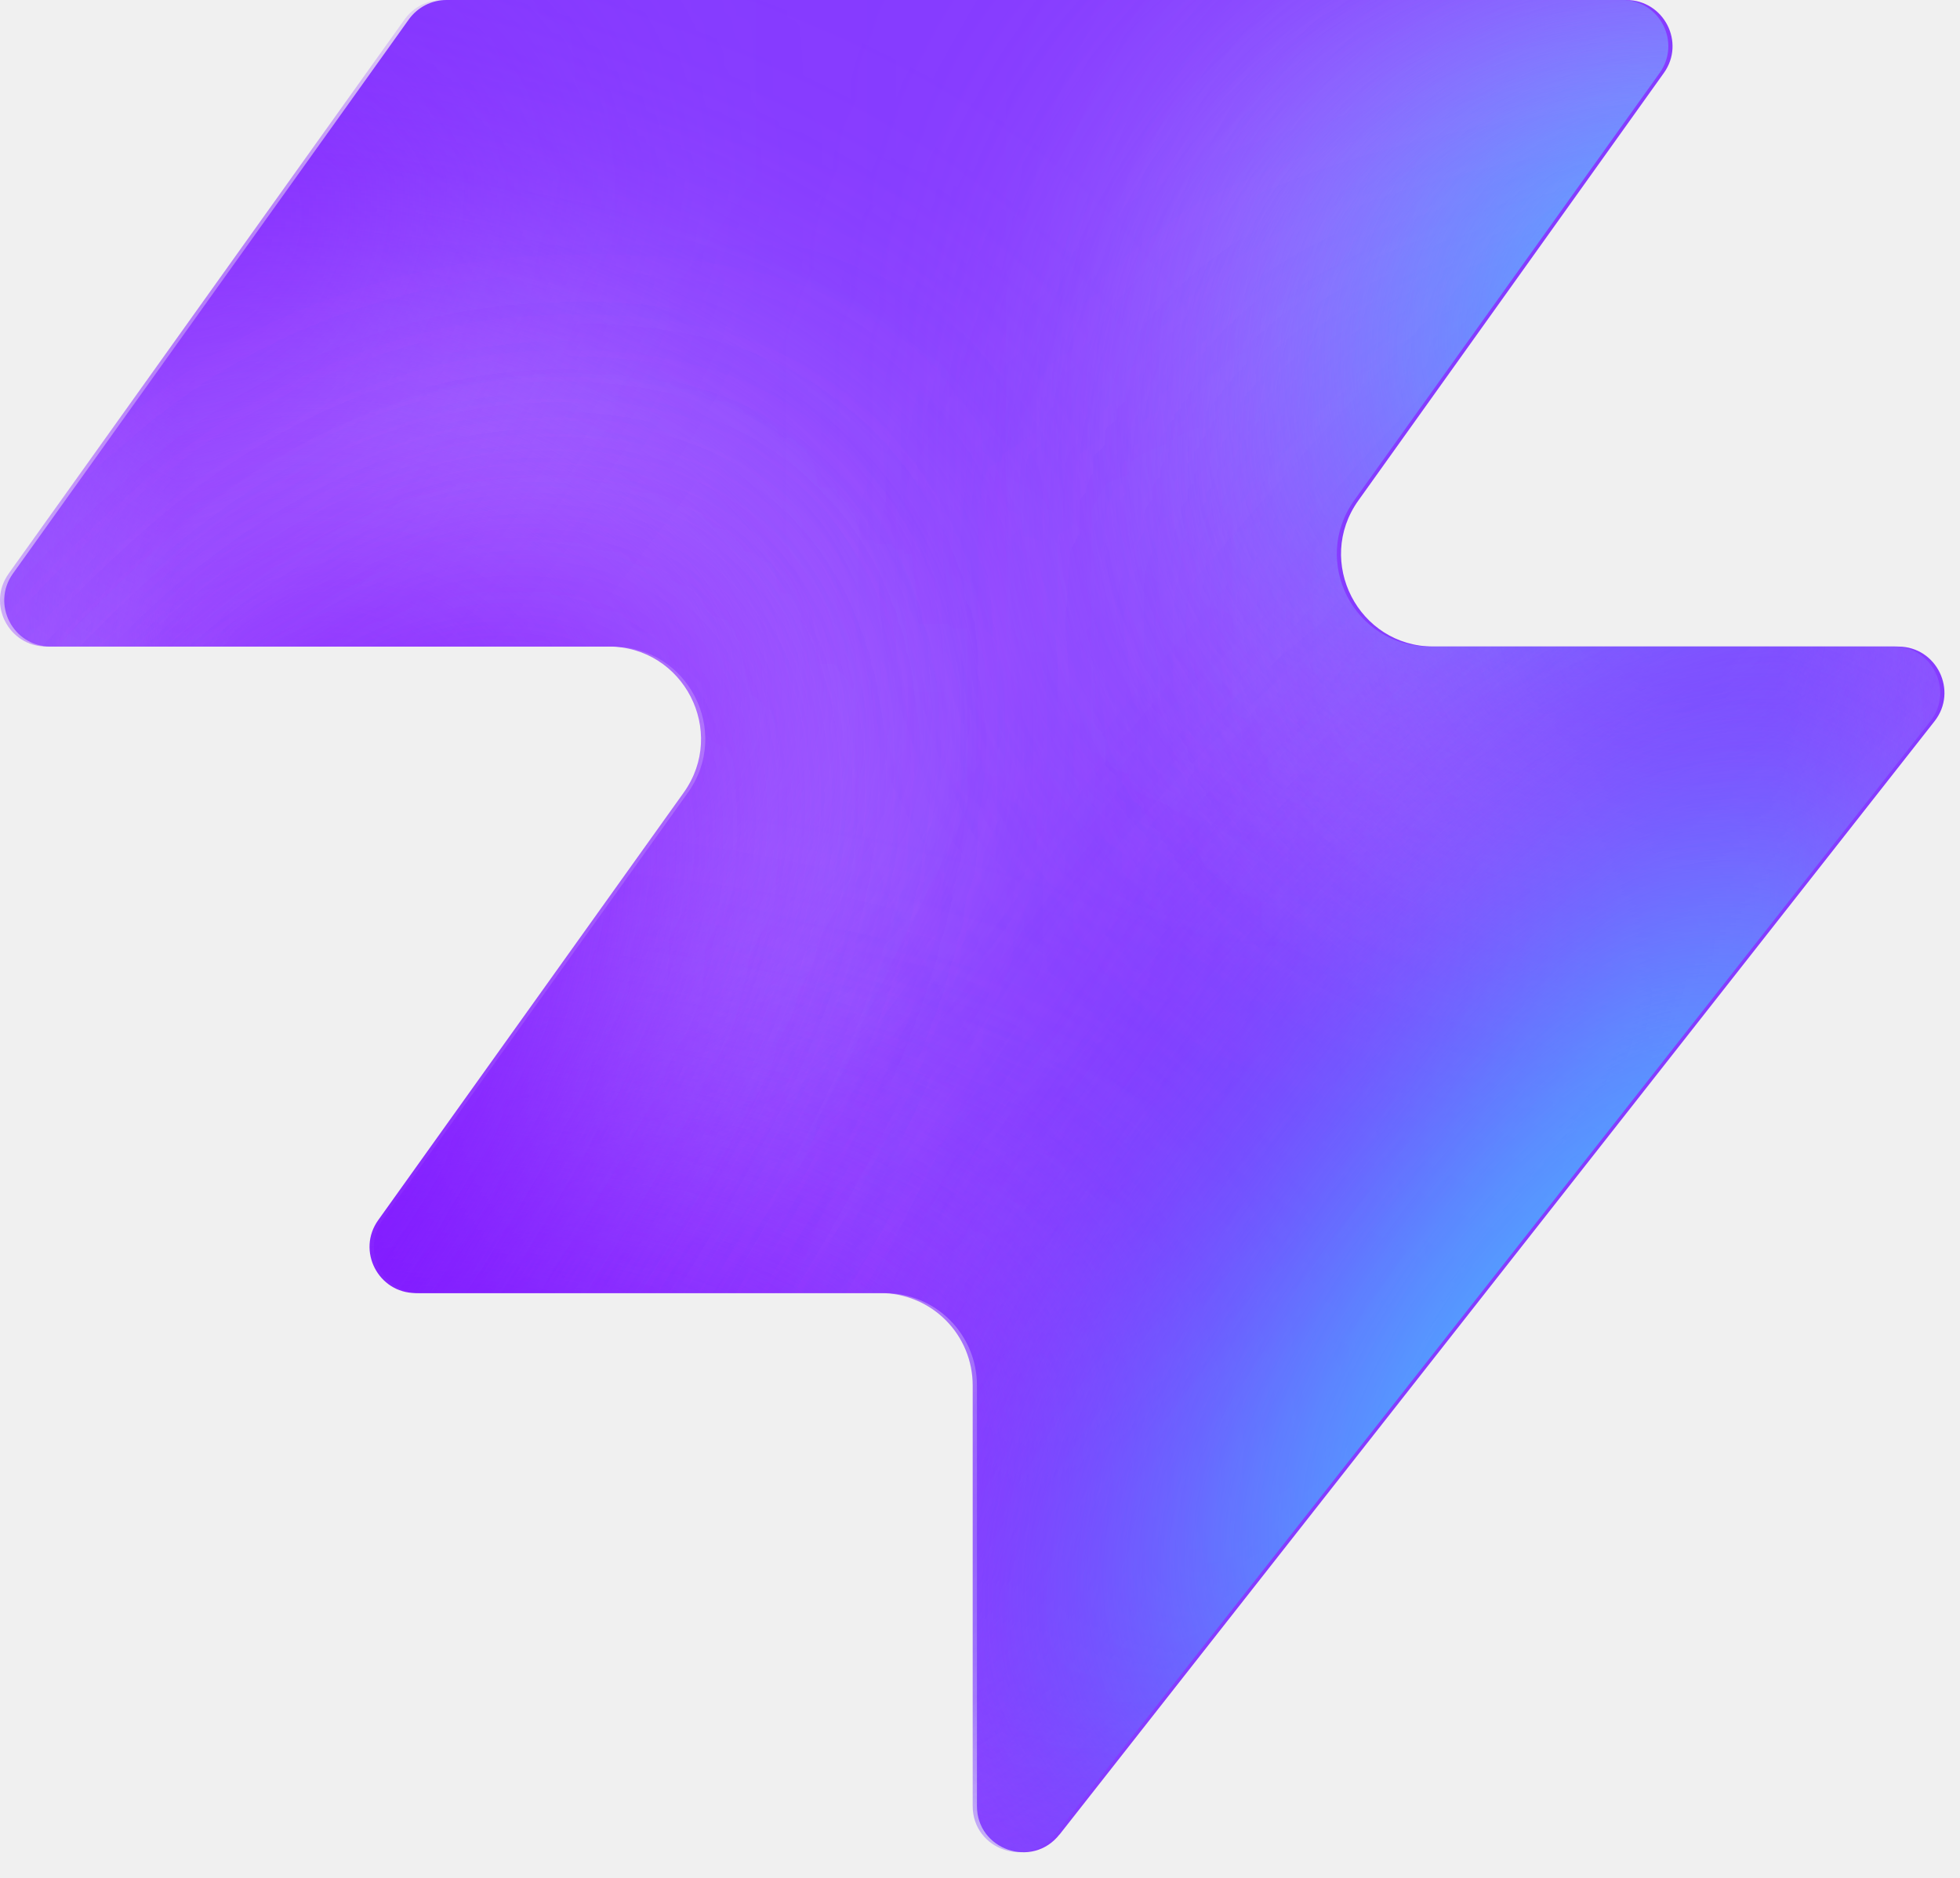
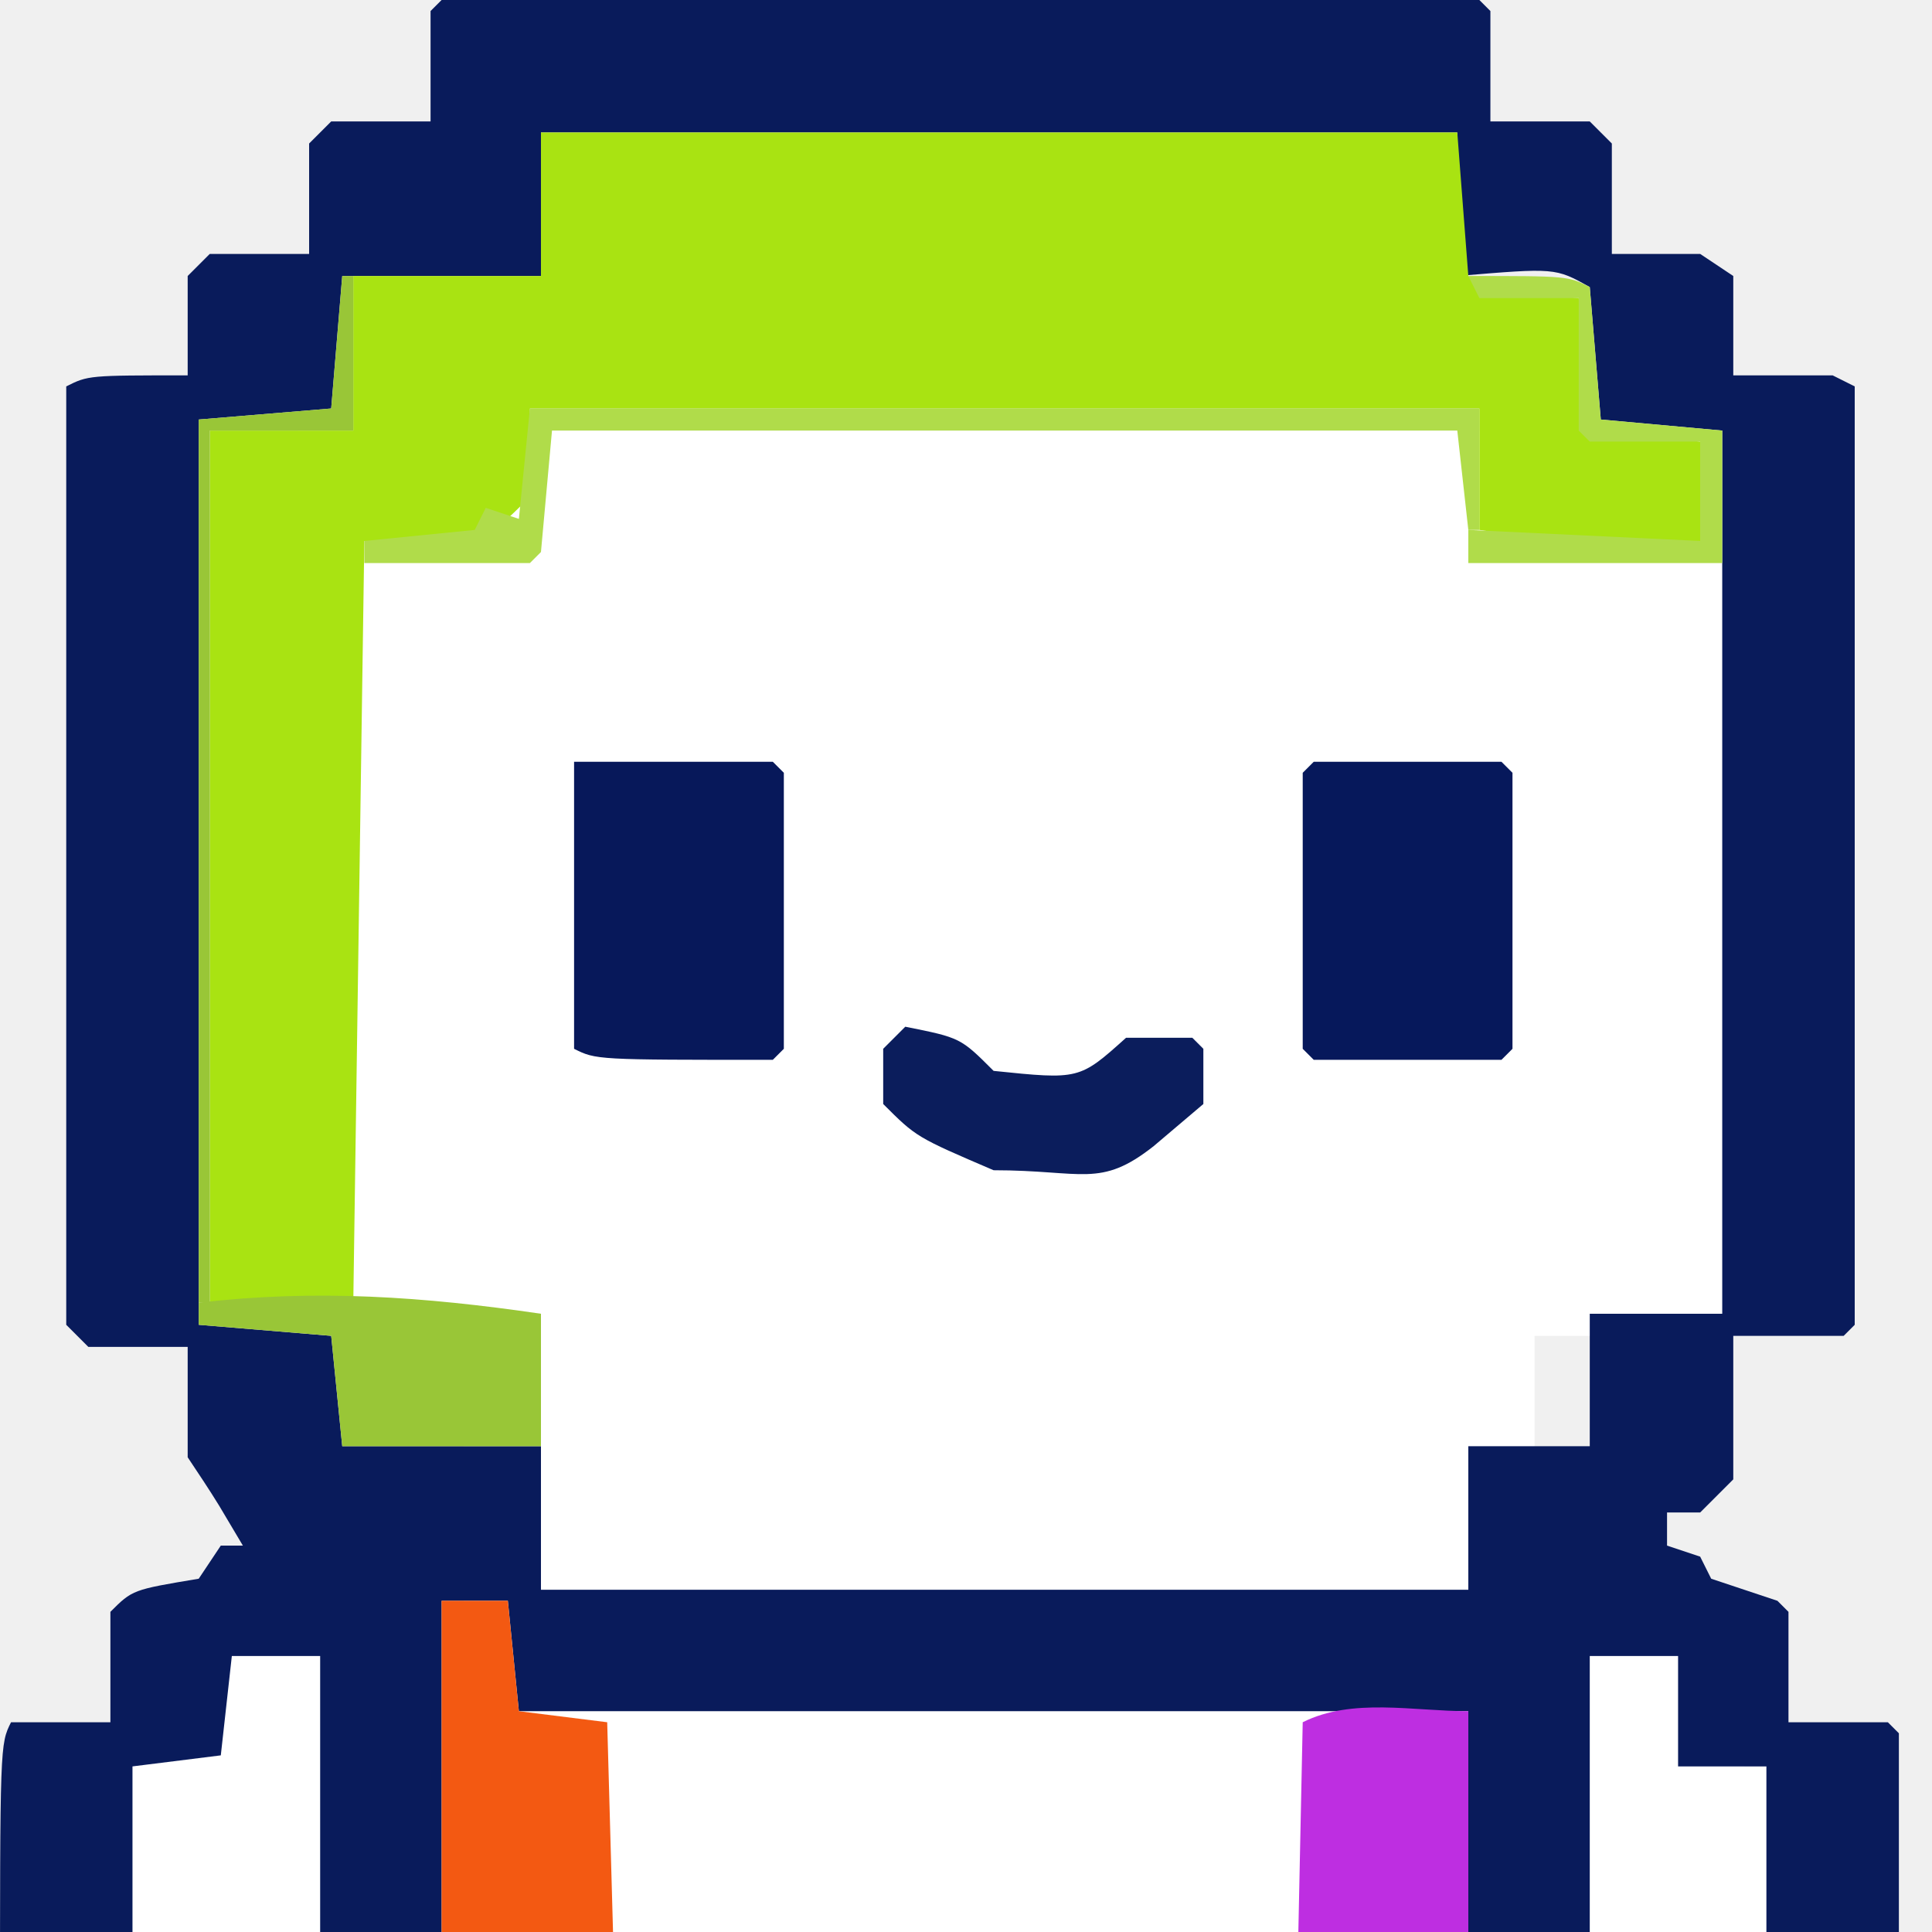
- <svg xmlns="http://www.w3.org/2000/svg" width="48" height="46" fill="none" viewBox="0 0 48 46">
-   <path fill="#863bff" d="M25.946 44.938c-.664.845-2.021.375-2.021-.698V33.937a2.26 2.26 0 0 0-2.262-2.262H10.287c-.92 0-1.456-1.04-.92-1.788l7.48-10.471c1.07-1.497 0-3.578-1.842-3.578H1.237c-.92 0-1.456-1.04-.92-1.788L10.013.474c.214-.297.556-.474.92-.474h28.894c.92 0 1.456 1.04.92 1.788l-7.48 10.471c-1.07 1.498 0 3.579 1.842 3.579h11.377c.943 0 1.473 1.088.89 1.83L25.947 44.94z" style="fill:#863bff;fill:color(display-p3 .525 .23 1);fill-opacity:1" />
-   <mask id="a" width="48" height="46" x="0" y="0" maskUnits="userSpaceOnUse" style="mask-type:alpha">
-     <path fill="#000" d="M25.842 44.938c-.664.844-2.021.375-2.021-.698V33.937a2.26 2.26 0 0 0-2.262-2.262H10.183c-.92 0-1.456-1.04-.92-1.788l7.48-10.471c1.07-1.498 0-3.579-1.842-3.579H1.133c-.92 0-1.456-1.04-.92-1.787L9.91.473c.214-.297.556-.474.92-.474h28.894c.92 0 1.456 1.04.92 1.788l-7.48 10.471c-1.07 1.498 0 3.578 1.842 3.578h11.377c.943 0 1.473 1.088.89 1.832L25.843 44.94z" style="fill:#000;fill-opacity:1" />
-   </mask>
-   <g mask="url(#a)">
-     <g filter="url(#b)">
-       <ellipse cx="5.508" cy="14.704" fill="#ede6ff" rx="5.508" ry="14.704" style="fill:#ede6ff;fill:color(display-p3 .927 .903 1);fill-opacity:1" transform="matrix(.00324 1 1 -.00324 -4.47 31.516)" />
-     </g>
-     <g filter="url(#c)">
-       <ellipse cx="10.399" cy="29.851" fill="#ede6ff" rx="10.399" ry="29.851" style="fill:#ede6ff;fill:color(display-p3 .927 .903 1);fill-opacity:1" transform="matrix(.00324 1 1 -.00324 -39.328 7.883)" />
-     </g>
-     <g filter="url(#d)">
-       <ellipse cx="5.508" cy="30.487" fill="#7e14ff" rx="5.508" ry="30.487" style="fill:#7e14ff;fill:color(display-p3 .492 .077 1);fill-opacity:1" transform="rotate(89.814 -25.913 -14.639)scale(1 -1)" />
-     </g>
-     <g filter="url(#e)">
-       <ellipse cx="5.508" cy="30.599" fill="#7e14ff" rx="5.508" ry="30.599" style="fill:#7e14ff;fill:color(display-p3 .492 .077 1);fill-opacity:1" transform="rotate(89.814 -32.644 -3.334)scale(1 -1)" />
-     </g>
-     <g filter="url(#f)">
-       <ellipse cx="5.508" cy="30.599" fill="#7e14ff" rx="5.508" ry="30.599" style="fill:#7e14ff;fill:color(display-p3 .492 .077 1);fill-opacity:1" transform="matrix(.00324 1 1 -.00324 -34.34 30.47)" />
-     </g>
-     <g filter="url(#g)">
-       <ellipse cx="14.072" cy="22.078" fill="#ede6ff" rx="14.072" ry="22.078" style="fill:#ede6ff;fill:color(display-p3 .927 .903 1);fill-opacity:1" transform="rotate(93.35 24.506 48.493)scale(-1 1)" />
-     </g>
-     <g filter="url(#h)">
-       <ellipse cx="3.47" cy="21.501" fill="#7e14ff" rx="3.47" ry="21.501" style="fill:#7e14ff;fill:color(display-p3 .492 .077 1);fill-opacity:1" transform="rotate(89.009 28.708 47.59)scale(-1 1)" />
-     </g>
-     <g filter="url(#i)">
-       <ellipse cx="3.47" cy="21.501" fill="#7e14ff" rx="3.47" ry="21.501" style="fill:#7e14ff;fill:color(display-p3 .492 .077 1);fill-opacity:1" transform="rotate(89.009 28.708 47.59)scale(-1 1)" />
-     </g>
-     <g filter="url(#j)">
-       <ellipse cx=".387" cy="8.972" fill="#7e14ff" rx="4.407" ry="29.108" style="fill:#7e14ff;fill:color(display-p3 .492 .077 1);fill-opacity:1" transform="rotate(39.51 .387 8.972)" />
-     </g>
-     <g filter="url(#k)">
-       <ellipse cx="47.523" cy="-6.092" fill="#7e14ff" rx="4.407" ry="29.108" style="fill:#7e14ff;fill:color(display-p3 .492 .077 1);fill-opacity:1" transform="rotate(37.892 47.523 -6.092)" />
-     </g>
-     <g filter="url(#l)">
-       <ellipse cx="41.412" cy="6.333" fill="#47bfff" rx="5.971" ry="9.665" style="fill:#47bfff;fill:color(display-p3 .28 .748 1);fill-opacity:1" transform="rotate(37.892 41.412 6.333)" />
-     </g>
-     <g filter="url(#m)">
-       <ellipse cx="-1.879" cy="38.332" fill="#7e14ff" rx="4.407" ry="29.108" style="fill:#7e14ff;fill:color(display-p3 .492 .077 1);fill-opacity:1" transform="rotate(37.892 -1.88 38.332)" />
-     </g>
-     <g filter="url(#n)">
-       <ellipse cx="-1.879" cy="38.332" fill="#7e14ff" rx="4.407" ry="29.108" style="fill:#7e14ff;fill:color(display-p3 .492 .077 1);fill-opacity:1" transform="rotate(37.892 -1.88 38.332)" />
-     </g>
-     <g filter="url(#o)">
-       <ellipse cx="35.651" cy="29.907" fill="#7e14ff" rx="4.407" ry="29.108" style="fill:#7e14ff;fill:color(display-p3 .492 .077 1);fill-opacity:1" transform="rotate(37.892 35.651 29.907)" />
-     </g>
-     <g filter="url(#p)">
-       <ellipse cx="38.418" cy="32.4" fill="#47bfff" rx="5.971" ry="15.297" style="fill:#47bfff;fill:color(display-p3 .28 .748 1);fill-opacity:1" transform="rotate(37.892 38.418 32.4)" />
-     </g>
-   </g>
-   <defs>
-     <filter id="b" width="60.045" height="41.654" x="-19.77" y="16.149" color-interpolation-filters="sRGB" filterUnits="userSpaceOnUse">
-       <feFlood flood-opacity="0" result="BackgroundImageFix" />
-       <feBlend in="SourceGraphic" in2="BackgroundImageFix" result="shape" />
-       <feGaussianBlur result="effect1_foregroundBlur_2002_17158" stdDeviation="7.659" />
-     </filter>
-     <filter id="c" width="90.34" height="51.437" x="-54.613" y="-7.533" color-interpolation-filters="sRGB" filterUnits="userSpaceOnUse">
-       <feFlood flood-opacity="0" result="BackgroundImageFix" />
-       <feBlend in="SourceGraphic" in2="BackgroundImageFix" result="shape" />
-       <feGaussianBlur result="effect1_foregroundBlur_2002_17158" stdDeviation="7.659" />
-     </filter>
-     <filter id="d" width="79.355" height="29.4" x="-49.64" y="2.03" color-interpolation-filters="sRGB" filterUnits="userSpaceOnUse">
-       <feFlood flood-opacity="0" result="BackgroundImageFix" />
-       <feBlend in="SourceGraphic" in2="BackgroundImageFix" result="shape" />
-       <feGaussianBlur result="effect1_foregroundBlur_2002_17158" stdDeviation="4.596" />
-     </filter>
-     <filter id="e" width="79.579" height="29.4" x="-45.045" y="20.029" color-interpolation-filters="sRGB" filterUnits="userSpaceOnUse">
-       <feFlood flood-opacity="0" result="BackgroundImageFix" />
-       <feBlend in="SourceGraphic" in2="BackgroundImageFix" result="shape" />
-       <feGaussianBlur result="effect1_foregroundBlur_2002_17158" stdDeviation="4.596" />
-     </filter>
-     <filter id="f" width="79.579" height="29.4" x="-43.513" y="21.178" color-interpolation-filters="sRGB" filterUnits="userSpaceOnUse">
-       <feFlood flood-opacity="0" result="BackgroundImageFix" />
-       <feBlend in="SourceGraphic" in2="BackgroundImageFix" result="shape" />
-       <feGaussianBlur result="effect1_foregroundBlur_2002_17158" stdDeviation="4.596" />
-     </filter>
-     <filter id="g" width="74.749" height="58.852" x="15.756" y="-17.901" color-interpolation-filters="sRGB" filterUnits="userSpaceOnUse">
-       <feFlood flood-opacity="0" result="BackgroundImageFix" />
-       <feBlend in="SourceGraphic" in2="BackgroundImageFix" result="shape" />
-       <feGaussianBlur result="effect1_foregroundBlur_2002_17158" stdDeviation="7.659" />
-     </filter>
-     <filter id="h" width="61.377" height="25.362" x="23.548" y="2.284" color-interpolation-filters="sRGB" filterUnits="userSpaceOnUse">
-       <feFlood flood-opacity="0" result="BackgroundImageFix" />
-       <feBlend in="SourceGraphic" in2="BackgroundImageFix" result="shape" />
-       <feGaussianBlur result="effect1_foregroundBlur_2002_17158" stdDeviation="4.596" />
-     </filter>
-     <filter id="i" width="61.377" height="25.362" x="23.548" y="2.284" color-interpolation-filters="sRGB" filterUnits="userSpaceOnUse">
-       <feFlood flood-opacity="0" result="BackgroundImageFix" />
-       <feBlend in="SourceGraphic" in2="BackgroundImageFix" result="shape" />
-       <feGaussianBlur result="effect1_foregroundBlur_2002_17158" stdDeviation="4.596" />
-     </filter>
-     <filter id="j" width="56.045" height="63.649" x="-27.636" y="-22.853" color-interpolation-filters="sRGB" filterUnits="userSpaceOnUse">
-       <feFlood flood-opacity="0" result="BackgroundImageFix" />
-       <feBlend in="SourceGraphic" in2="BackgroundImageFix" result="shape" />
-       <feGaussianBlur result="effect1_foregroundBlur_2002_17158" stdDeviation="4.596" />
-     </filter>
-     <filter id="k" width="54.814" height="64.646" x="20.116" y="-38.415" color-interpolation-filters="sRGB" filterUnits="userSpaceOnUse">
-       <feFlood flood-opacity="0" result="BackgroundImageFix" />
-       <feBlend in="SourceGraphic" in2="BackgroundImageFix" result="shape" />
-       <feGaussianBlur result="effect1_foregroundBlur_2002_17158" stdDeviation="4.596" />
-     </filter>
-     <filter id="l" width="33.541" height="35.313" x="24.641" y="-11.323" color-interpolation-filters="sRGB" filterUnits="userSpaceOnUse">
-       <feFlood flood-opacity="0" result="BackgroundImageFix" />
-       <feBlend in="SourceGraphic" in2="BackgroundImageFix" result="shape" />
-       <feGaussianBlur result="effect1_foregroundBlur_2002_17158" stdDeviation="4.596" />
-     </filter>
-     <filter id="m" width="54.814" height="64.646" x="-29.286" y="6.009" color-interpolation-filters="sRGB" filterUnits="userSpaceOnUse">
-       <feFlood flood-opacity="0" result="BackgroundImageFix" />
-       <feBlend in="SourceGraphic" in2="BackgroundImageFix" result="shape" />
-       <feGaussianBlur result="effect1_foregroundBlur_2002_17158" stdDeviation="4.596" />
-     </filter>
-     <filter id="n" width="54.814" height="64.646" x="-29.286" y="6.009" color-interpolation-filters="sRGB" filterUnits="userSpaceOnUse">
-       <feFlood flood-opacity="0" result="BackgroundImageFix" />
-       <feBlend in="SourceGraphic" in2="BackgroundImageFix" result="shape" />
-       <feGaussianBlur result="effect1_foregroundBlur_2002_17158" stdDeviation="4.596" />
-     </filter>
-     <filter id="o" width="54.814" height="64.646" x="8.244" y="-2.416" color-interpolation-filters="sRGB" filterUnits="userSpaceOnUse">
-       <feFlood flood-opacity="0" result="BackgroundImageFix" />
-       <feBlend in="SourceGraphic" in2="BackgroundImageFix" result="shape" />
-       <feGaussianBlur result="effect1_foregroundBlur_2002_17158" stdDeviation="4.596" />
-     </filter>
-     <filter id="p" width="39.409" height="43.623" x="18.713" y="10.588" color-interpolation-filters="sRGB" filterUnits="userSpaceOnUse">
-       <feFlood flood-opacity="0" result="BackgroundImageFix" />
-       <feBlend in="SourceGraphic" in2="BackgroundImageFix" result="shape" />
-       <feGaussianBlur result="effect1_foregroundBlur_2002_17158" stdDeviation="4.596" />
-     </filter>
-   </defs>
+ <svg xmlns="http://www.w3.org/2000/svg" width="175" height="175" version="1.1">
+   <rect fill="#ffffff" x="142" y="160" width="24" height="24" id="svg_34" />
+   <rect fill="#ffffff" x="140" y="148" width="18" height="38" id="svg_33" />
+   <rect fill="#ffffff" x="7" y="159" width="30" height="25" id="svg_32" />
+   <rect fill="#ffffff" x="17" y="149" width="18" height="39" id="svg_31" />
+   <rect fill="#ffffff" x="42" y="70" width="97" height="131" id="svg_30" />
+   <rect fill="#ffffff" x="27" y="39" width="130" height="82" id="svg_29" />
+   <path id="svg_2" fill="#091B5B" d="m40,0c31.02,0 62.04,0 94,0c0.33,0.33 0.66,0.66 1,1c0,3.3 0,6.6 0,10c2.97,0 5.94,0 9,0c0.99,0.99 0.99,0.99 2,2c0,3.3 0,6.6 0,10c2.64,0 5.28,0 8,0c0.99,0.66 1.98,1.32 3,2c0,2.97 0,5.94 0,9c2.97,0 5.94,0 9,0c0.66,0.33 1.32,0.66 2,1c0,28.05 0,56.1 0,85c-0.33,0.33 -0.66,0.66 -1,1c-3.3,0 -6.6,0 -10,0c0,4.29 0,8.58 0,13c-0.99,0.99 -1.98,1.98 -3,3c-0.99,0 -1.98,0 -3,0c0,0.99 0,1.98 0,3c0.99,0.33 1.98,0.66 3,1c0.33,0.66 0.66,1.32 1,2c2.97,0.99 2.97,0.99 6,2c0.33,0.33 0.66,0.66 1,1c0,3.3 0,6.6 0,10c2.97,0 5.94,0 9,0c0.33,0.33 0.66,0.66 1,1c0,9.24 0,18.48 0,28c-0.33,0.33 -0.66,0.66 -1,1c-2.64,0 -5.28,0 -8,0c0,2.31 0,4.62 0,7c-0.33,0.66 -0.66,1.32 -1,2c-5.61,0 -11.22,0 -17,0c0,4.62 0,9.24 0,14c-0.99,0.99 -1.98,1.98 -3,3c-2.31,0 -4.62,0 -7,0c0,8.25 0,16.5 0,25c-0.99,0.99 -1.98,1.98 -3,3c-11.55,0 -23.1,0 -35,0c-3,-4 -3,-4 -3,-17c-4.95,0 -9.9,0 -15,0c0,4.95 0,9.9 0,15c-10.554,7.036 -25.316,2 -38,2c-3,-4 -3,-4 -3,-28c-2.31,0 -4.62,0 -7,0c-3,-4 -3,-4 -3,-17c-5.61,0 -11.22,0 -17,0c-0.33,-0.33 -0.66,-0.66 -1,-1c0,-2.64 0,-5.28 0,-8c-2.64,0 -5.28,0 -8,0c-0.66,-0.66 -1.32,-1.32 -2,-2c0,-26 0,-26 1,-28c2.97,0 5.94,0 9,0c0,-3.3 0,-6.6 0,-10c2,-2 2,-2 8,-3c0.66,-0.99 1.32,-1.98 2,-3c0.66,0 1.32,0 2,0c-0.681,-1.145 -0.681,-1.145 -1.375,-2.312c-0.255,-0.429 -0.51,-0.859 -0.773,-1.301c-0.913,-1.486 -1.884,-2.936 -2.852,-4.387c0,-3.3 0,-6.6 0,-10c-2.97,0 -5.94,0 -9,0c-0.66,-0.66 -1.32,-1.32 -2,-2c0,-28.05 0,-56.1 0,-85c2,-1 2,-1 11,-1c0,-2.97 0,-5.94 0,-9c0.66,-0.66 1.32,-1.32 2,-2c2.97,0 5.94,0 9,0c0,-3.3 0,-6.6 0,-10c0.66,-0.66 1.32,-1.32 2,-2c2.97,0 5.94,0 9,0c0,-3.3 0,-6.6 0,-10c0.33,-0.33 0.66,-0.66 1,-1zm9,12c0,4.29 0,8.58 0,13c-5.94,0 -11.88,0 -18,0c-0.33,3.96 -0.66,7.92 -1,12c-3.96,0.33 -7.92,0.66 -12,1c0,27.06 0,54.12 0,82c3.96,0.33 7.92,0.66 12,1c0.33,3.3 0.66,6.6 1,10c5.94,0 11.88,0 18,0c0,4.29 0,8.58 0,13c27.72,0 55.44,0 84,0c0,-4.29 0,-8.58 0,-13c3.63,0 7.26,0 11,0c0,-3.96 0,-7.92 0,-12c3.96,0 7.92,0 12,0c0,-26.4 0,-52.8 0,-80c-3.63,-0.33 -7.26,-0.66 -11,-1c-0.495,-5.94 -0.495,-5.94 -1,-12c-3.118,-1.745 -3.118,-1.745 -12,-1c0,-4.29 0,-8.58 0,-13c-27.39,0 -54.78,0 -83,0zm-9,133c0,19.8 0,39.6 0,60c2.97,0.33 5.94,0.66 9,1c0,7.26 0,14.52 0,22c6.27,0 12.54,0 19,0c0,-5.28 0,-10.56 0,-16c12.54,0 25.08,0 38,0c-0.495,1.98 -0.495,1.98 -1,4c-0.067,1.916 -0.085,3.833 -0.062,5.75c0.009,0.985 0.018,1.97 0.027,2.984c0.012,0.748 0.023,1.495 0.035,2.266c0.33,0.33 0.66,0.66 1,1c5.94,0 11.88,0 18,0c0,-7.26 0,-14.52 0,-22c2.64,0 5.28,0 8,0c0.33,-0.33 0.66,-0.66 1,-1c0,-16.5 0,-33 0,-50c-28.38,0 -56.76,0 -86,0c-0.33,-3.3 -0.66,-6.6 -1,-10c-1.98,0 -3.96,0 -6,0zm-19,5c-0.33,2.97 -0.66,5.94 -1,9c-2.64,0.33 -5.28,0.66 -8,1c0,7.59 0,15.18 0,23c5.61,0 11.22,0 17,0c0,-10.89 0,-21.78 0,-33c-2.64,0 -5.28,0 -8,0zm123,0c0,10.89 0,21.78 0,33c5.28,0 10.56,0 16,0c0,-7.59 0,-15.18 0,-23c-2.64,0 -5.28,0 -8,0c0,-3.3 0,-6.6 0,-10c-2.64,0 -5.28,0 -8,0z" />
+   <path id="svg_6" fill="#A9E312" d="m49,12c27.39,0 54.78,0 83,0c0.495,6.435 0.495,6.435 1,13c2.404,2.404 6.621,1.625 10,2c0.495,5.94 0.495,5.94 1,12c3.3,0.33 6.6,0.66 10,1c0,2.97 0,5.94 0,9c-6.769,0.102 -13.288,0.033 -20,-1c0,-3.63 0,-7.26 0,-11c-28.38,0 -56.76,0 -86,0c0,2.64 0,5.28 0,8c-3.25,3.25 -3.25,3.25 -7,4c-2.64,0 -5.28,0 -8,0c-0.33,22.77 -0.66,45.54 -1,69c-4.29,0 -8.58,0 -13,0c0,-26.07 0,-52.14 0,-79c4.29,0 8.58,0 13,0c0,-4.62 0,-9.24 0,-14c5.61,0 11.22,0 17,0c0,-4.29 0,-8.58 0,-13z" />
+   <path id="svg_13" fill="#F35912" d="m40,145c1.98,0 3.96,0 6,0c0.33,3.3 0.66,6.6 1,10c2.64,0.33 5.28,0.66 8,1c0.33,11.88 0.66,23.76 1,36c20.46,0.33 40.92,0.66 62,1c0,3.63 0,7.26 0,11c-3,2 -3,2 -10,2c-0.66,1.98 -1.32,3.96 -2,6c-12.54,0 -25.08,0 -38,0c0,5.28 0,10.56 0,16c-6.27,0 -12.54,0 -19,0c0,-7.26 0,-14.52 0,-22c-2.97,-0.33 -5.94,-0.66 -9,-1c0,-19.8 0,-39.6 0,-60z" />
+   <path id="svg_15" fill="#BE2EE1" d="m133,155c0,16.5 0,33 0,50c-0.33,0.33 -0.66,0.66 -1,1c-2.64,0 -5.28,0 -8,0c0,7.26 0,14.52 0,22c-5.94,0 -11.88,0 -18,0c-2.03,-8.119 -0.954,-14.247 2,-22c2.97,-0.66 5.94,-1.32 9,-2c0.33,-15.84 0.66,-31.68 1,-48c4.482,-2.241 9.989,-1 15,-1z" />
+   <path id="svg_17" fill="#06185B" d="m119,69c5.61,0 11.22,0 17,0c0.33,0.33 0.66,0.66 1,1c0,8.25 0,16.5 0,25c-0.33,0.33 -0.66,0.66 -1,1c-5.61,0 -11.22,0 -17,0c-0.33,-0.33 -0.66,-0.66 -1,-1c0,-8.25 0,-16.5 0,-25c0.33,-0.33 0.66,-0.66 1,-1z" />
+   <path id="svg_18" fill="#07185A" d="m52,69c5.94,0 11.88,0 18,0c0.33,0.33 0.66,0.66 1,1c0,8.25 0,16.5 0,25c-0.33,0.33 -0.66,0.66 -1,1c-16,0 -16,0 -18,-1c0,-8.58 0,-17.16 0,-26z" />
+   <path id="svg_19" fill="#99C637" d="m49,119c0,3.96 0,7.92 0,12c-5.94,0 -11.88,0 -18,0c-0.33,-3.3 -0.66,-6.6 -1,-10c-3.96,-0.33 -7.92,-0.66 -12,-1c0,-0.66 0,-1.32 0,-2c10.623,-1.246 20.433,-0.548 31,1z" />
+   <path id="svg_21" fill="#0B1D5C" d="m82,93c5,1 5,1 8,4c7.767,0.8 7.767,0.8 12,-3c1.98,0 3.96,0 6,0c0.33,0.33 0.66,0.66 1,1c0,1.65 0,3.3 0,5c-0.956,0.815 -1.915,1.627 -2.875,2.438c-0.801,0.679 -0.801,0.679 -1.617,1.371c-4.869,3.847 -6.387,2.191 -14.508,2.191c-7,-3 -7,-3 -10,-6c0,-1.65 0,-3.3 0,-5c0.66,-0.66 1.32,-1.32 2,-2z" />
+   <path id="svg_23" fill="#B0DC4A" d="m48,37c28.38,0 56.76,0 86,0c0,3.63 0,7.26 0,11c-0.33,0 -0.66,0 -1,0c-0.495,-4.455 -0.495,-4.455 -1,-9c-27.06,0 -54.12,0 -82,0c-0.33,3.63 -0.66,7.26 -1,11c-0.33,0.33 -0.66,0.66 -1,1c-4.95,0 -9.9,0 -15,0c0,-0.66 0,-1.32 0,-2c3.3,-0.33 6.6,-0.66 10,-1c0.33,-0.66 0.66,-1.32 1,-2c0.99,0.33 1.98,0.66 3,1c0.33,-3.3 0.66,-6.6 1,-10z" />
+   <path id="svg_25" fill="#B0DC4A" d="m133,25c9,0 9,0 11,1c0.33,3.96 0.66,7.92 1,12c3.63,0.33 7.26,0.66 11,1c0,3.96 0,7.92 0,12c-7.59,0 -15.18,0 -23,0c0,-0.99 0,-1.98 0,-3c6.93,0.33 13.86,0.66 21,1c0,-2.97 0,-5.94 0,-9c-3.3,0 -6.6,0 -10,0c-0.33,-0.33 -0.66,-0.66 -1,-1c0,-3.96 0,-7.92 0,-12c-2.97,0 -5.94,0 -9,0c-0.33,-0.66 -0.66,-1.32 -1,-2z" />
+   <path id="svg_26" fill="#99C637" d="m31,25c0.33,0 0.66,0 1,0c0,4.62 0,9.24 0,14c-4.29,0 -8.58,0 -13,0c0,26.07 0,52.14 0,79c-0.33,0 -0.66,0 -1,0c0,-26.4 0,-52.8 0,-80c5.94,-0.495 5.94,-0.495 12,-1c0.33,-3.96 0.66,-7.92 1,-12z" />
</svg>
